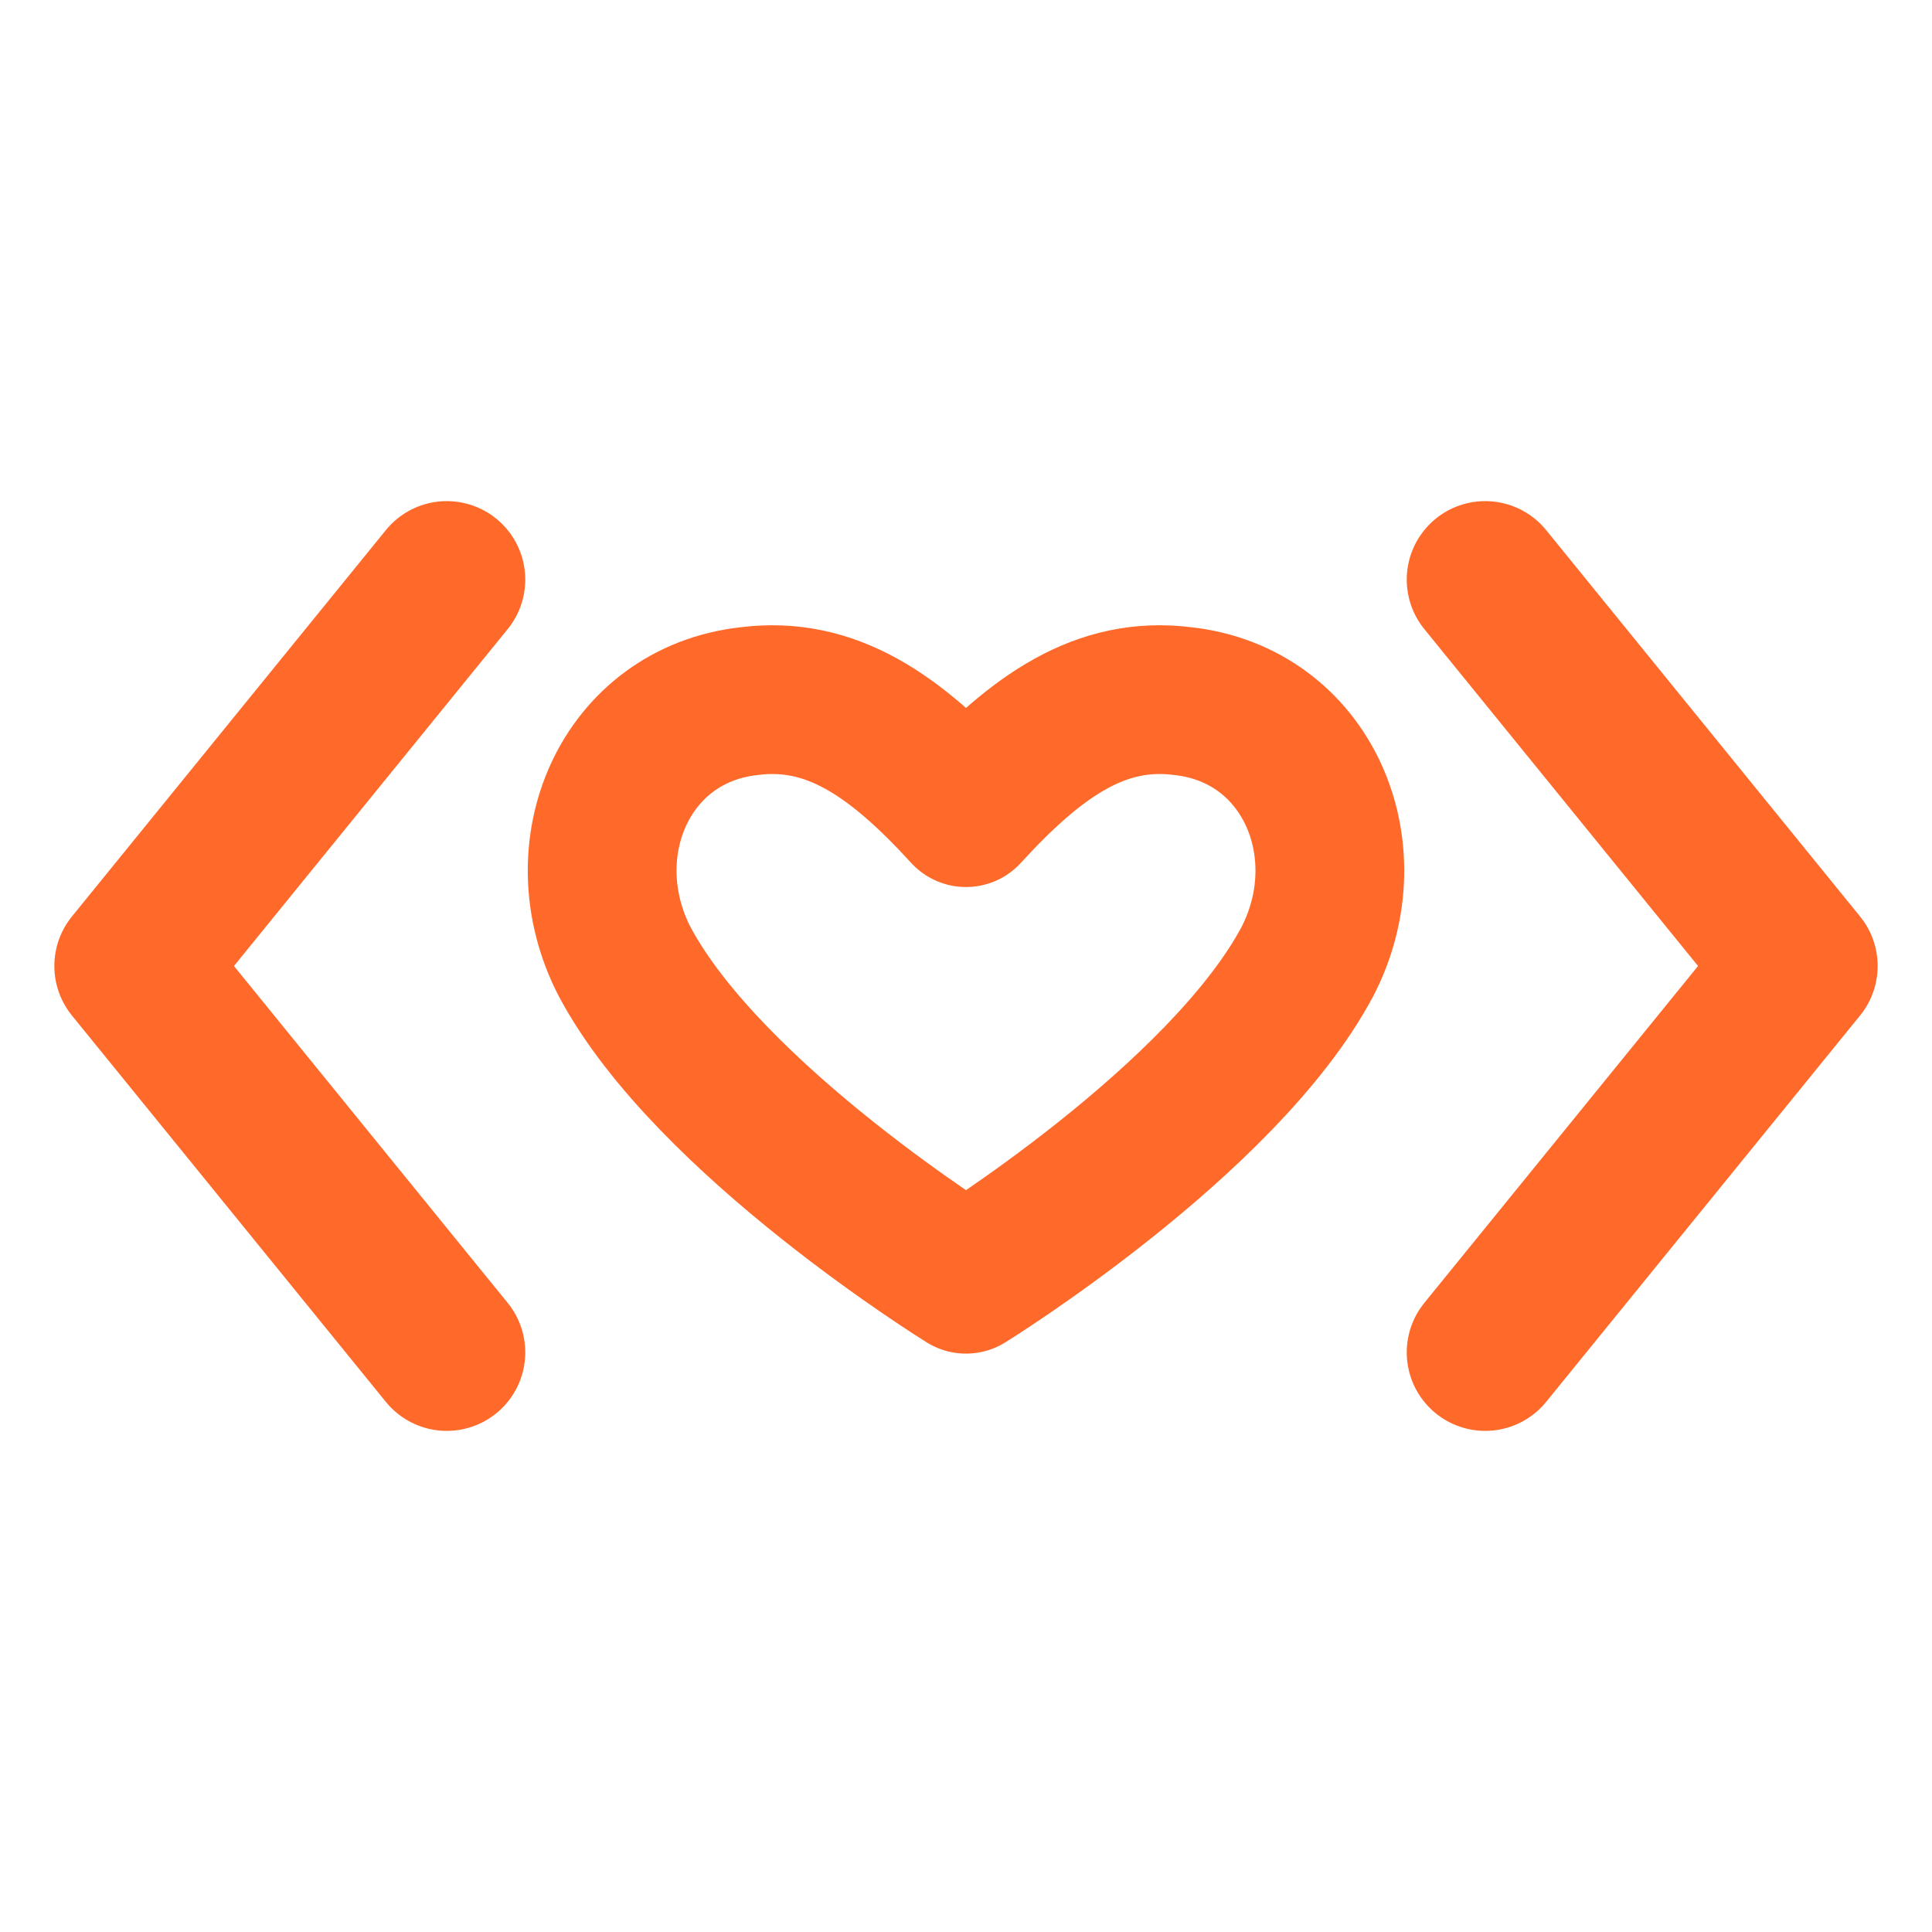
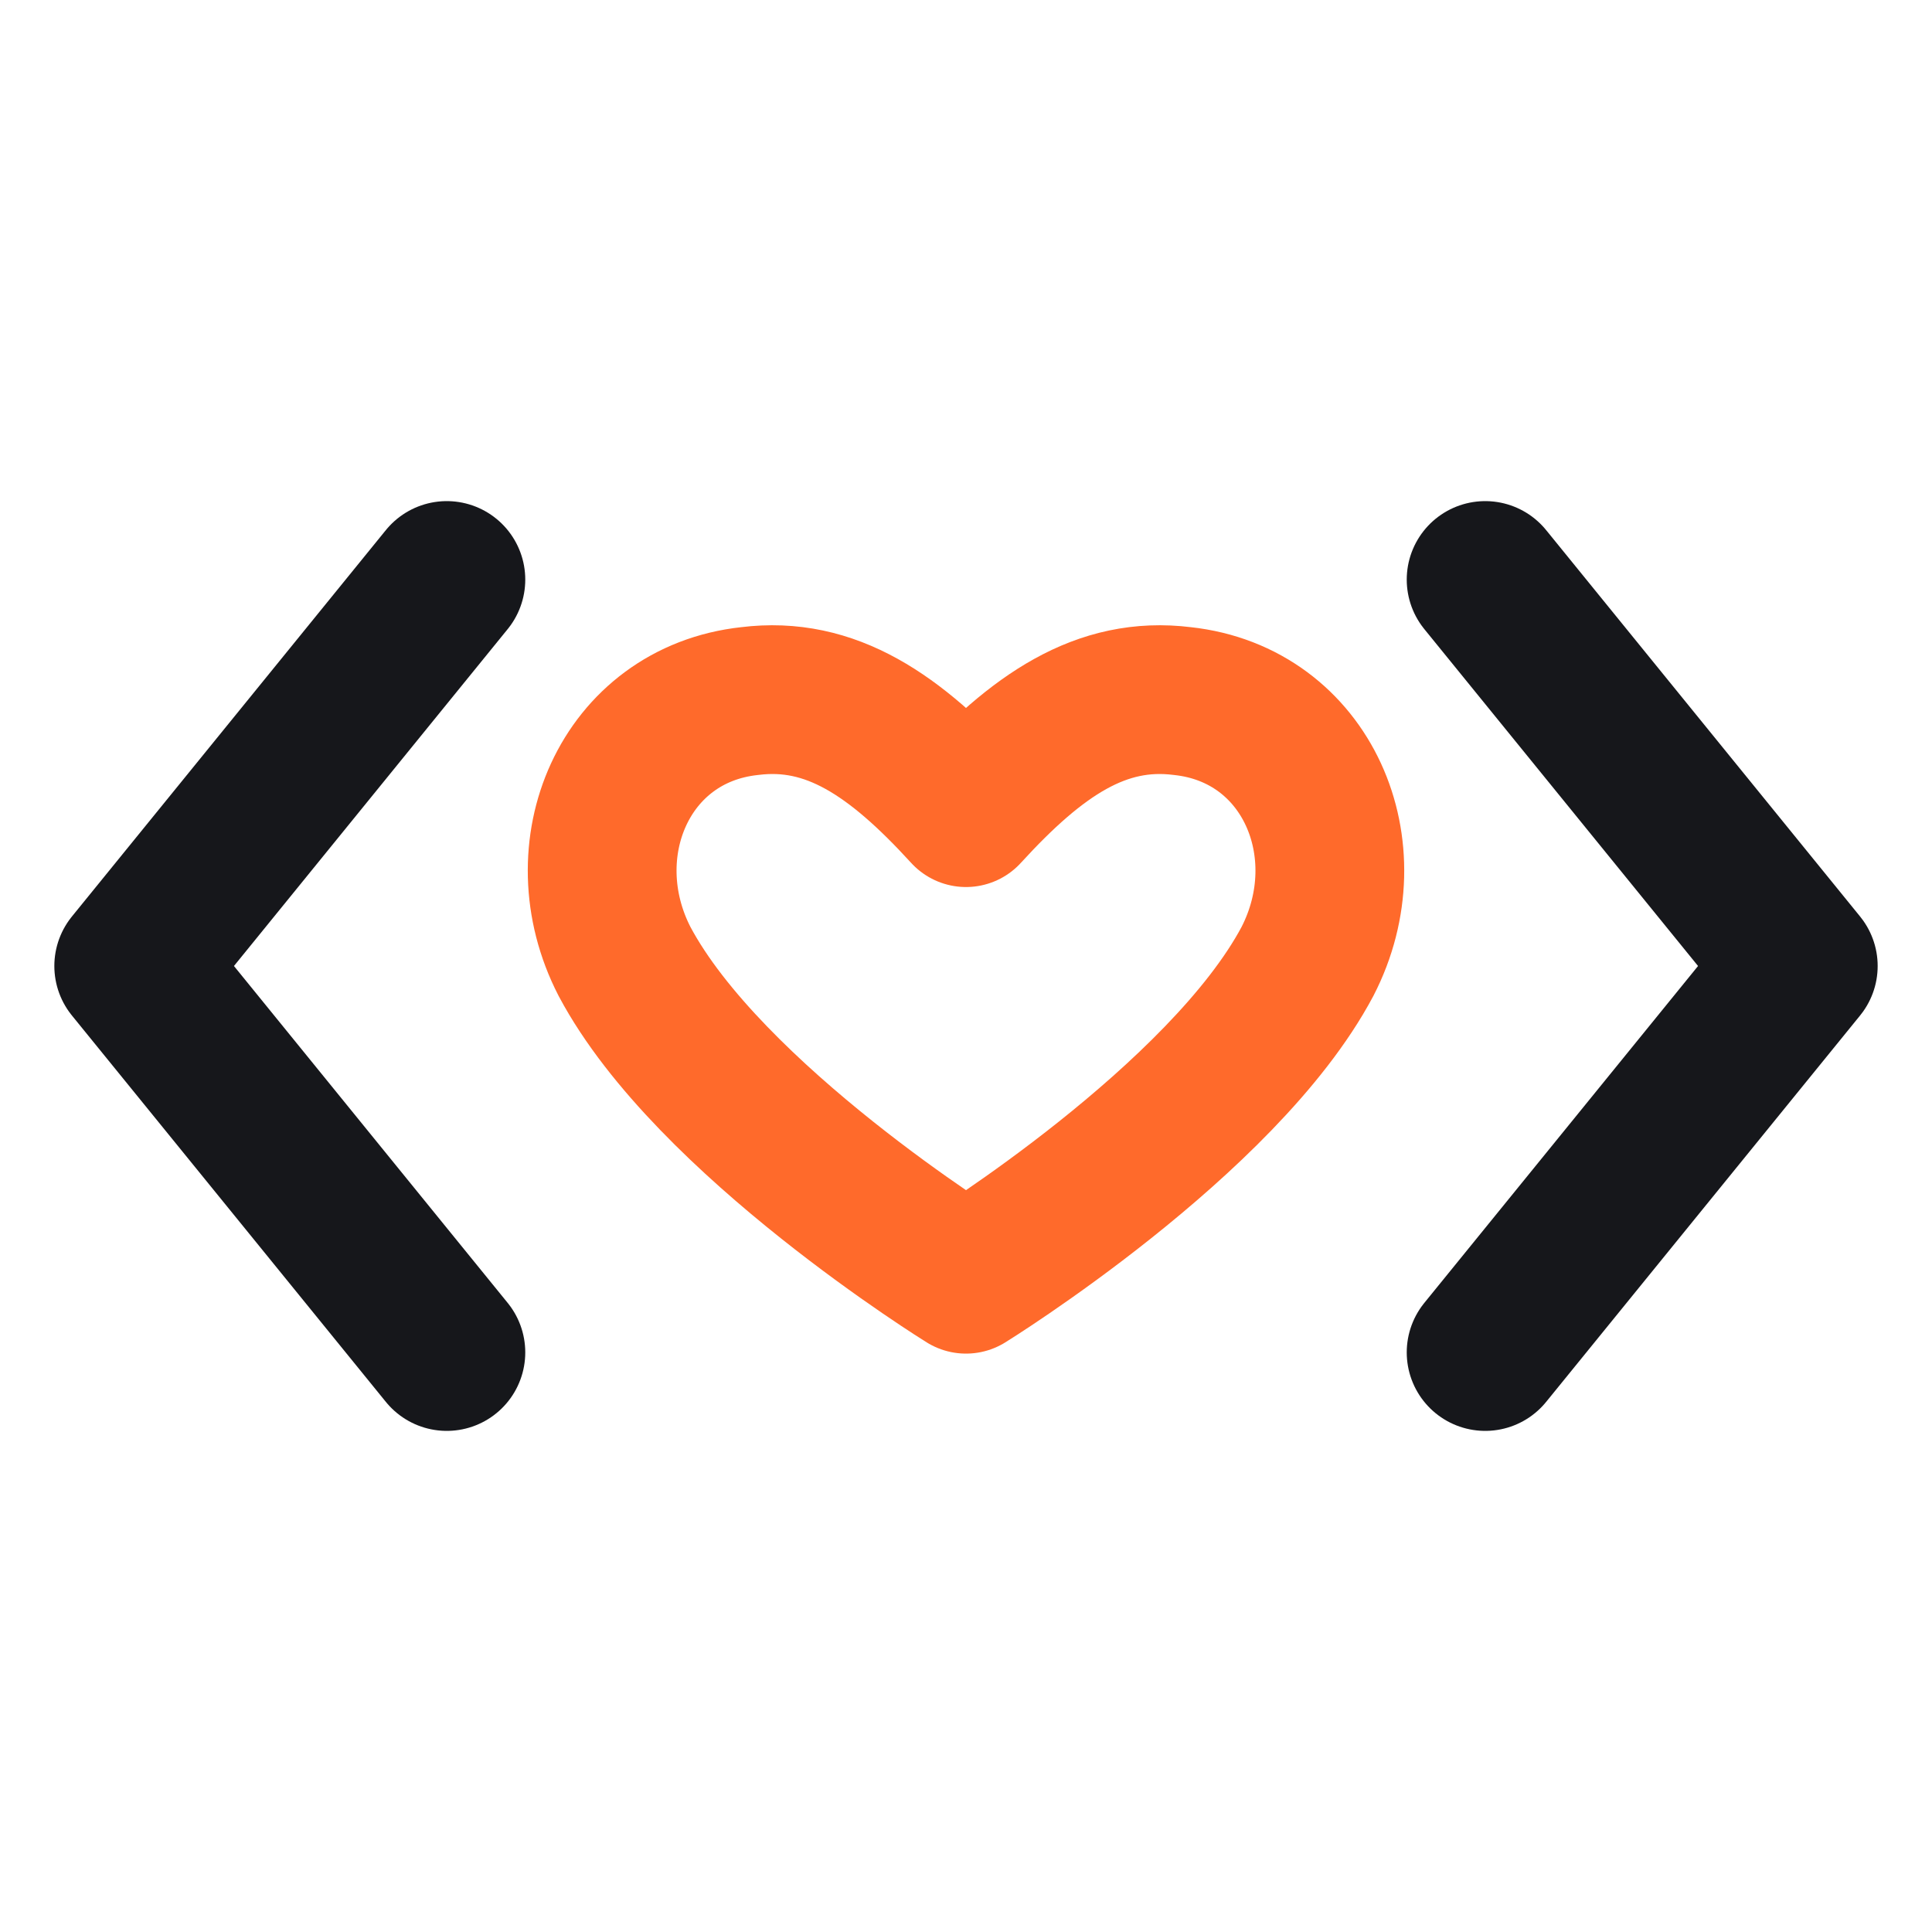
- <svg xmlns="http://www.w3.org/2000/svg" viewBox="0 0 32 32" fill="none" stroke="#ff6a2b" stroke-linecap="round" stroke-linejoin="round">
-   <path d="M7.4 9.6 2.2 16l5.2 6.4M24.6 9.6l5.2 6.4-5.2 6.4" stroke-width="2.6" />
-   <path d="M12 21.3s-7.6-4.7-10.1-9.4C.2 8.6 1.9 4.6 5.6 4.2c2.4-.3 4.3 1 6.4 3.3 2.1-2.3 4-3.6 6.4-3.3 3.7.4 5.4 4.4 3.7 7.7C19.6 16.6 12 21.3 12 21.3z" transform="translate(16 16.4) scale(.56) translate(-12 -12.75)" stroke-width="4.4" />
+ <svg xmlns="http://www.w3.org/2000/svg" viewBox="0 0 32 32" fill="none" stroke-linecap="round" stroke-linejoin="round">
+   <path d="M7.4 9.6 2.2 16l5.2 6.4M24.6 9.6l5.2 6.4-5.2 6.4" stroke="#16171b" stroke-width="2.6" />
+   <path d="M12 21.3s-7.6-4.7-10.1-9.4C.2 8.6 1.9 4.6 5.6 4.2c2.4-.3 4.3 1 6.4 3.3 2.1-2.3 4-3.6 6.4-3.3 3.7.4 5.4 4.4 3.7 7.7C19.6 16.6 12 21.3 12 21.3z" transform="translate(16 16.4) scale(.56) translate(-12 -12.75)" stroke="#ff6a2b" stroke-width="4.4" />
</svg>
